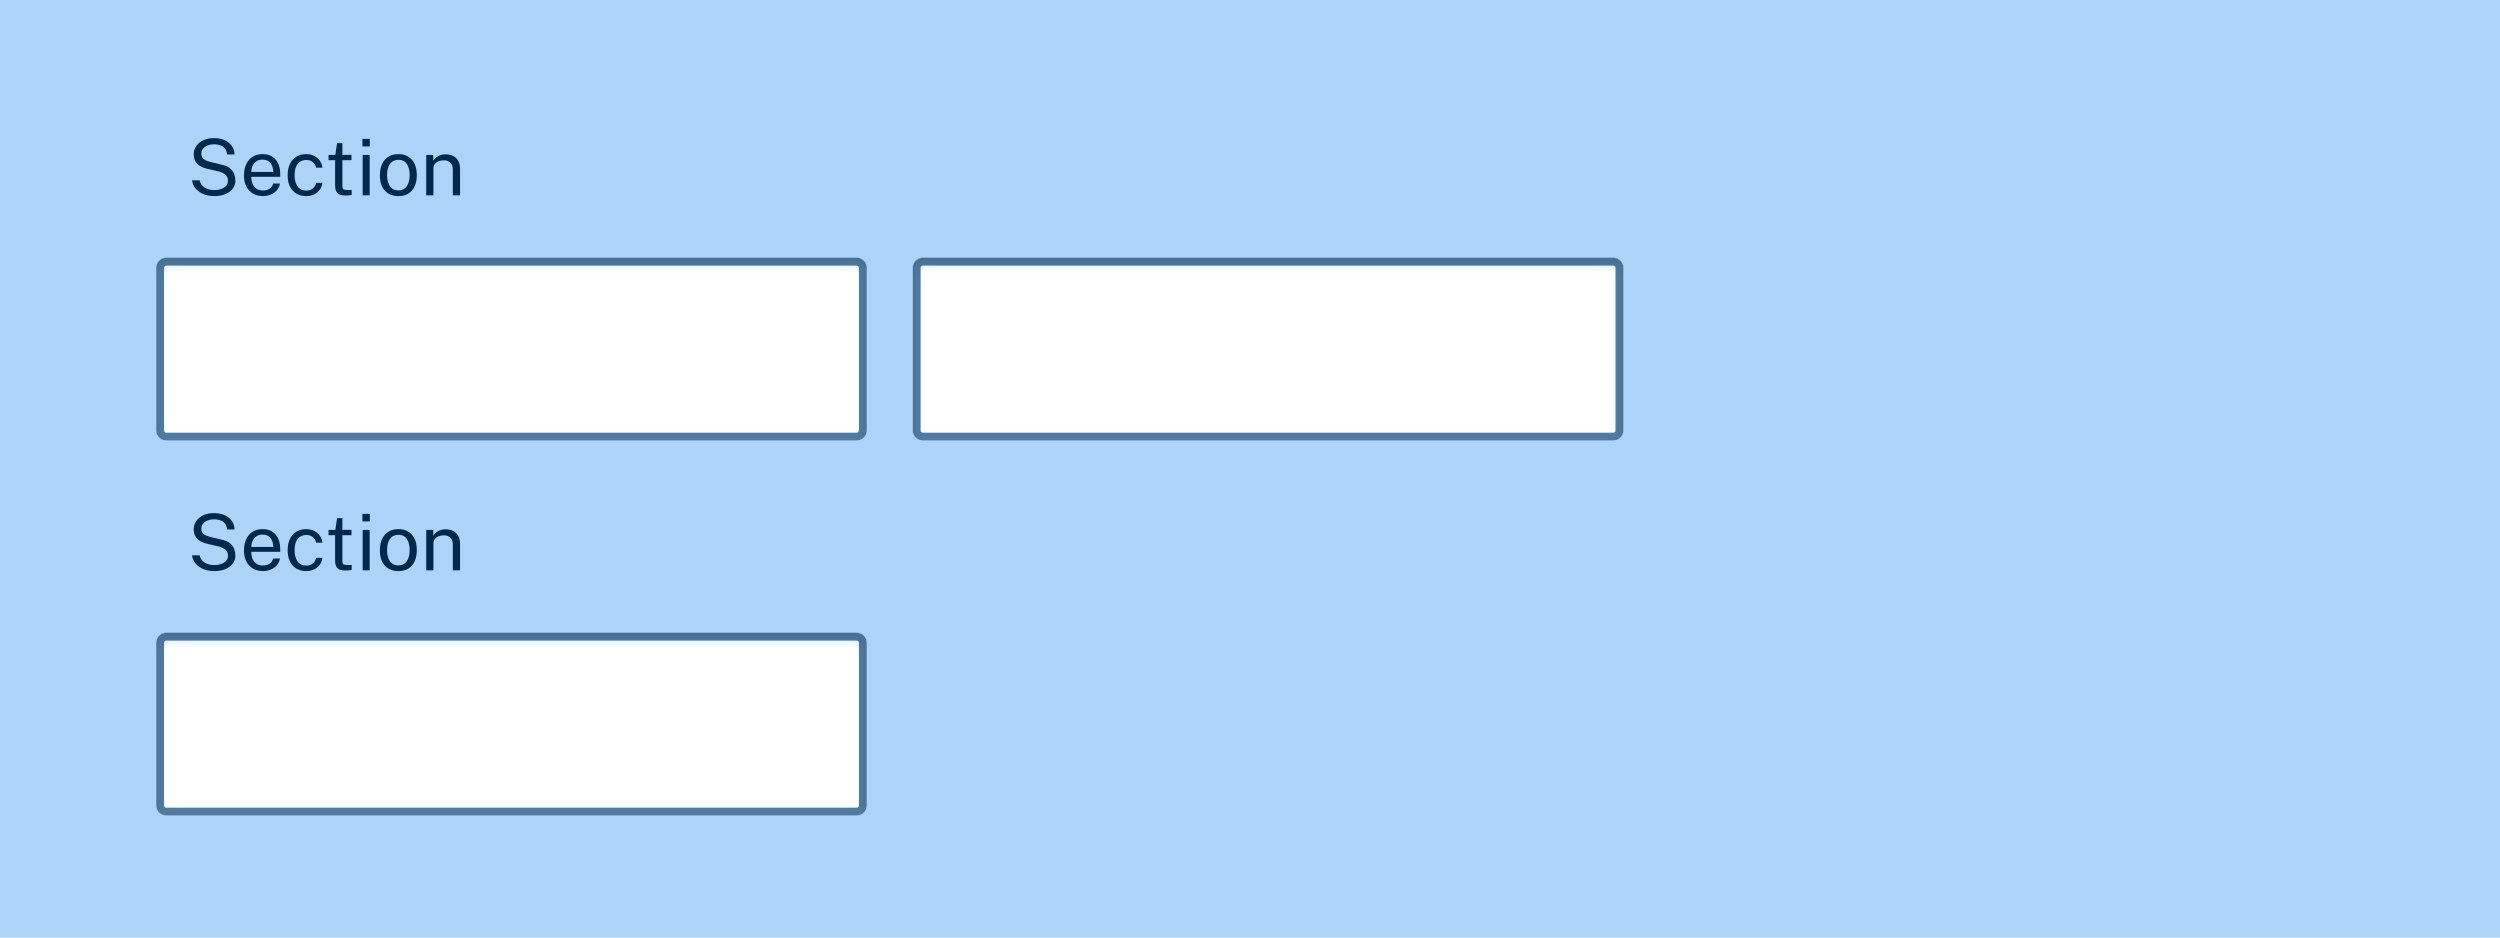
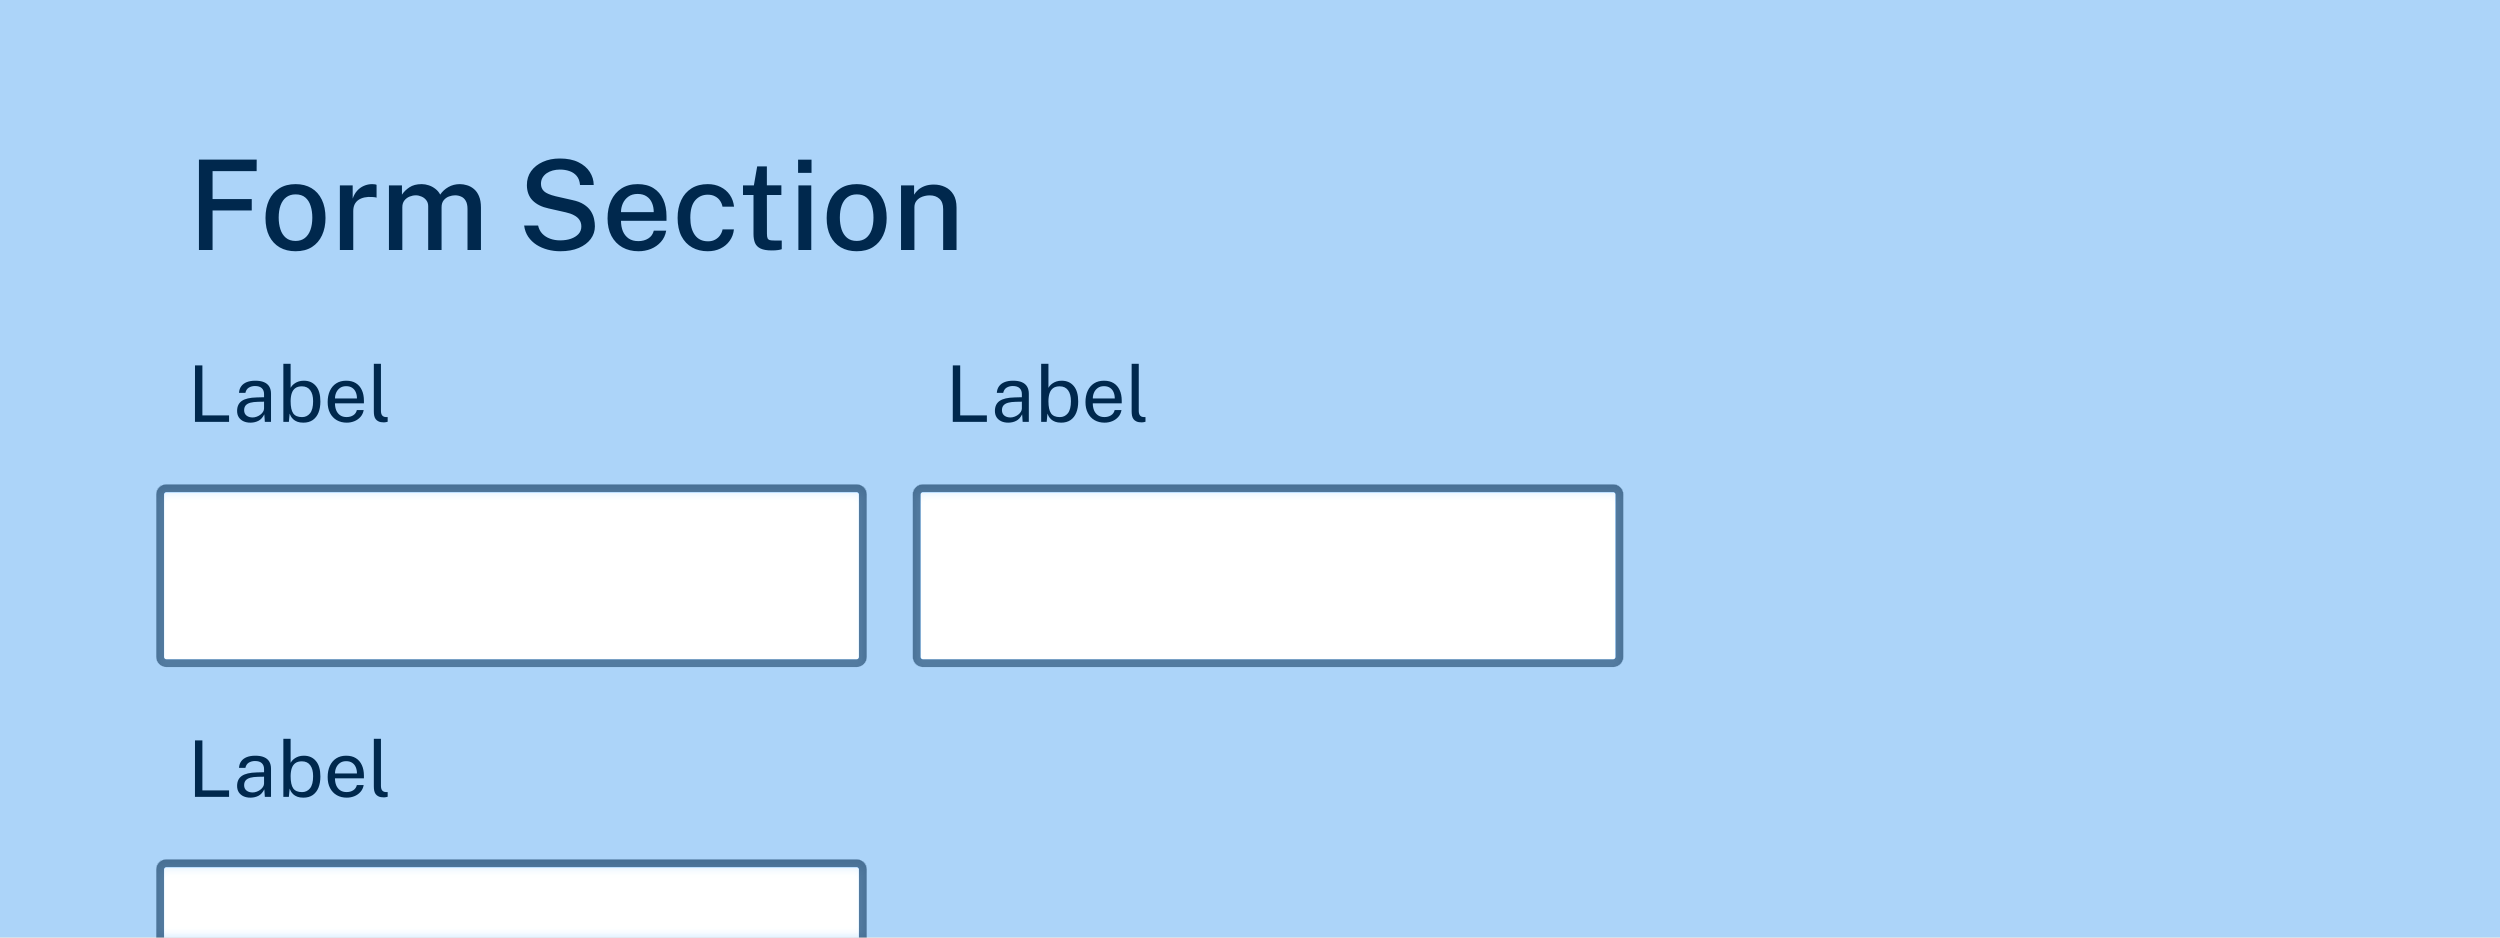
<svg xmlns="http://www.w3.org/2000/svg" width="320" height="120" viewBox="0 0 320 120" fill="none">
-   <rect width="320" height="120" fill="#C0CEDB" />
-   <g filter="url(#filter0_i_702_7213)">
-     <rect x="20" y="33" width="90.942" height="23.385" rx="1.299" fill="white" />
-     <rect x="20.5" y="33.5" width="89.942" height="22.385" rx="0.799" stroke="#6C757D" />
-   </g>
-   <g filter="url(#filter1_i_702_7213)">
-     <rect x="20" y="81" width="90.942" height="23.385" rx="1.299" fill="white" />
-     <rect x="20.5" y="81.5" width="89.942" height="22.385" rx="0.799" stroke="#6C757D" />
-   </g>
-   <g filter="url(#filter2_i_702_7213)">
-     <rect x="116.84" y="33" width="90.942" height="23.385" rx="1.299" fill="white" />
-     <rect x="117.34" y="33.5" width="89.942" height="22.385" rx="0.799" stroke="#6C757D" />
-   </g>
-   <path d="M27.41 25.1C26.957 25.1 26.525 25.025 26.115 24.875C25.708 24.722 25.365 24.495 25.085 24.195C24.808 23.895 24.64 23.523 24.58 23.08H25.55C25.64 23.49 25.858 23.802 26.205 24.015C26.552 24.225 26.952 24.33 27.405 24.33C27.915 24.33 28.338 24.225 28.675 24.015C29.015 23.802 29.185 23.512 29.185 23.145C29.185 22.818 29.075 22.558 28.855 22.365C28.638 22.168 28.33 22.023 27.93 21.93L26.51 21.6C25.977 21.483 25.558 21.275 25.255 20.975C24.955 20.675 24.802 20.278 24.795 19.785C24.795 19.368 24.905 19.002 25.125 18.685C25.345 18.368 25.65 18.122 26.04 17.945C26.43 17.768 26.875 17.68 27.375 17.68C27.952 17.68 28.437 17.778 28.83 17.975C29.223 18.172 29.52 18.43 29.72 18.75C29.92 19.07 30.022 19.412 30.025 19.775H29.07C29.04 19.448 28.943 19.19 28.78 19C28.62 18.807 28.417 18.67 28.17 18.59C27.927 18.507 27.663 18.465 27.38 18.465C27.107 18.465 26.847 18.512 26.6 18.605C26.357 18.698 26.157 18.837 26 19.02C25.847 19.2 25.77 19.425 25.77 19.695C25.77 19.958 25.858 20.172 26.035 20.335C26.212 20.495 26.537 20.633 27.01 20.75L28.385 21.08C28.865 21.183 29.23 21.348 29.48 21.575C29.73 21.798 29.9 22.048 29.99 22.325C30.083 22.602 30.13 22.872 30.13 23.135C30.13 23.498 30.022 23.828 29.805 24.125C29.592 24.422 29.282 24.658 28.875 24.835C28.468 25.012 27.98 25.1 27.41 25.1ZM32.163 22.63C32.163 22.957 32.217 23.253 32.323 23.52C32.433 23.783 32.598 23.993 32.818 24.15C33.042 24.307 33.32 24.385 33.653 24.385C33.983 24.385 34.267 24.308 34.503 24.155C34.743 24.002 34.897 23.78 34.963 23.49H35.838C35.775 23.84 35.635 24.135 35.418 24.375C35.202 24.615 34.94 24.797 34.633 24.92C34.327 25.04 34.007 25.1 33.673 25.1C33.19 25.1 32.765 24.995 32.398 24.785C32.032 24.575 31.745 24.273 31.538 23.88C31.332 23.487 31.228 23.015 31.228 22.465C31.228 21.922 31.322 21.445 31.508 21.035C31.695 20.625 31.965 20.305 32.318 20.075C32.675 19.845 33.103 19.73 33.603 19.73C34.333 19.73 34.893 19.962 35.283 20.425C35.673 20.885 35.868 21.507 35.868 22.29V22.63H32.163ZM32.168 22.005H34.978C34.978 21.562 34.865 21.188 34.638 20.885C34.412 20.582 34.065 20.43 33.598 20.43C33.275 20.43 33.007 20.508 32.793 20.665C32.58 20.818 32.422 21.017 32.318 21.26C32.215 21.5 32.165 21.748 32.168 22.005ZM39.198 19.73C39.755 19.73 40.223 19.888 40.603 20.205C40.983 20.518 41.208 20.938 41.278 21.465H40.458C40.411 21.195 40.28 20.963 40.063 20.77C39.846 20.573 39.56 20.475 39.203 20.475C38.763 20.475 38.403 20.635 38.123 20.955C37.846 21.275 37.708 21.765 37.708 22.425C37.708 23.022 37.835 23.5 38.088 23.86C38.345 24.217 38.721 24.395 39.218 24.395C39.571 24.395 39.856 24.295 40.073 24.095C40.29 23.895 40.42 23.665 40.463 23.405H41.268C41.201 23.925 40.976 24.338 40.593 24.645C40.213 24.948 39.748 25.1 39.198 25.1C38.731 25.1 38.32 24.998 37.963 24.795C37.606 24.592 37.326 24.292 37.123 23.895C36.92 23.498 36.818 23.012 36.818 22.435C36.818 21.898 36.91 21.427 37.093 21.02C37.28 20.613 37.55 20.297 37.903 20.07C38.26 19.843 38.691 19.73 39.198 19.73ZM44.989 20.505H43.824V23.72C43.824 23.997 43.868 24.167 43.954 24.23C44.044 24.29 44.211 24.32 44.454 24.32H45.019V24.94C44.953 24.963 44.856 24.983 44.729 25C44.603 25.017 44.444 25.025 44.254 25.025C43.718 25.025 43.356 24.917 43.169 24.7C42.986 24.483 42.894 24.167 42.894 23.75V20.505H42.054V19.83H42.919L43.144 18.325H43.824V19.825H44.989V20.505ZM47.338 17.775V18.735H46.393V17.775H47.338ZM47.318 19.83V25H46.423V19.83H47.318ZM51 25.1C50.283 25.1 49.708 24.872 49.275 24.415C48.841 23.958 48.625 23.298 48.625 22.435C48.625 21.895 48.716 21.422 48.9 21.015C49.083 20.608 49.351 20.293 49.705 20.07C50.058 19.843 50.49 19.73 51 19.73C51.713 19.73 52.283 19.963 52.71 20.43C53.136 20.897 53.35 21.565 53.35 22.435C53.35 22.962 53.26 23.425 53.08 23.825C52.903 24.225 52.64 24.538 52.29 24.765C51.943 24.988 51.513 25.1 51 25.1ZM51 24.37C51.463 24.37 51.818 24.197 52.065 23.85C52.311 23.5 52.435 23.022 52.435 22.415C52.435 22.045 52.385 21.713 52.285 21.42C52.188 21.123 52.035 20.888 51.825 20.715C51.615 20.542 51.34 20.455 51 20.455C50.53 20.455 50.17 20.628 49.92 20.975C49.67 21.318 49.545 21.798 49.545 22.415C49.545 22.778 49.595 23.108 49.695 23.405C49.795 23.702 49.951 23.937 50.165 24.11C50.378 24.283 50.656 24.37 51 24.37ZM54.56 25V19.83H55.455V20.58C55.582 20.363 55.78 20.172 56.05 20.005C56.32 19.838 56.662 19.755 57.075 19.755C57.402 19.755 57.702 19.82 57.975 19.95C58.252 20.08 58.472 20.283 58.635 20.56C58.802 20.833 58.885 21.187 58.885 21.62V25H57.96V21.71C57.96 21.307 57.853 21.008 57.64 20.815C57.43 20.618 57.157 20.52 56.82 20.52C56.587 20.52 56.368 20.558 56.165 20.635C55.962 20.708 55.797 20.822 55.67 20.975C55.543 21.125 55.48 21.315 55.48 21.545V25H54.56Z" fill="#00284D" />
-   <path d="M27.41 73.1C26.957 73.1 26.525 73.025 26.115 72.875C25.708 72.722 25.365 72.495 25.085 72.195C24.808 71.895 24.64 71.523 24.58 71.08H25.55C25.64 71.49 25.858 71.802 26.205 72.015C26.552 72.225 26.952 72.33 27.405 72.33C27.915 72.33 28.338 72.225 28.675 72.015C29.015 71.802 29.185 71.512 29.185 71.145C29.185 70.818 29.075 70.558 28.855 70.365C28.638 70.168 28.33 70.023 27.93 69.93L26.51 69.6C25.977 69.483 25.558 69.275 25.255 68.975C24.955 68.675 24.802 68.278 24.795 67.785C24.795 67.368 24.905 67.002 25.125 66.685C25.345 66.368 25.65 66.122 26.04 65.945C26.43 65.768 26.875 65.68 27.375 65.68C27.952 65.68 28.437 65.778 28.83 65.975C29.223 66.172 29.52 66.43 29.72 66.75C29.92 67.07 30.022 67.412 30.025 67.775H29.07C29.04 67.448 28.943 67.19 28.78 67C28.62 66.807 28.417 66.67 28.17 66.59C27.927 66.507 27.663 66.465 27.38 66.465C27.107 66.465 26.847 66.512 26.6 66.605C26.357 66.698 26.157 66.837 26 67.02C25.847 67.2 25.77 67.425 25.77 67.695C25.77 67.958 25.858 68.172 26.035 68.335C26.212 68.495 26.537 68.633 27.01 68.75L28.385 69.08C28.865 69.183 29.23 69.348 29.48 69.575C29.73 69.798 29.9 70.048 29.99 70.325C30.083 70.602 30.13 70.872 30.13 71.135C30.13 71.498 30.022 71.828 29.805 72.125C29.592 72.422 29.282 72.658 28.875 72.835C28.468 73.012 27.98 73.1 27.41 73.1ZM32.163 70.63C32.163 70.957 32.217 71.253 32.323 71.52C32.433 71.783 32.598 71.993 32.818 72.15C33.042 72.307 33.32 72.385 33.653 72.385C33.983 72.385 34.267 72.308 34.503 72.155C34.743 72.002 34.897 71.78 34.963 71.49H35.838C35.775 71.84 35.635 72.135 35.418 72.375C35.202 72.615 34.94 72.797 34.633 72.92C34.327 73.04 34.007 73.1 33.673 73.1C33.19 73.1 32.765 72.995 32.398 72.785C32.032 72.575 31.745 72.273 31.538 71.88C31.332 71.487 31.228 71.015 31.228 70.465C31.228 69.922 31.322 69.445 31.508 69.035C31.695 68.625 31.965 68.305 32.318 68.075C32.675 67.845 33.103 67.73 33.603 67.73C34.333 67.73 34.893 67.962 35.283 68.425C35.673 68.885 35.868 69.507 35.868 70.29V70.63H32.163ZM32.168 70.005H34.978C34.978 69.562 34.865 69.188 34.638 68.885C34.412 68.582 34.065 68.43 33.598 68.43C33.275 68.43 33.007 68.508 32.793 68.665C32.58 68.818 32.422 69.017 32.318 69.26C32.215 69.5 32.165 69.748 32.168 70.005ZM39.198 67.73C39.755 67.73 40.223 67.888 40.603 68.205C40.983 68.518 41.208 68.938 41.278 69.465H40.458C40.411 69.195 40.28 68.963 40.063 68.77C39.846 68.573 39.56 68.475 39.203 68.475C38.763 68.475 38.403 68.635 38.123 68.955C37.846 69.275 37.708 69.765 37.708 70.425C37.708 71.022 37.835 71.5 38.088 71.86C38.345 72.217 38.721 72.395 39.218 72.395C39.571 72.395 39.856 72.295 40.073 72.095C40.29 71.895 40.42 71.665 40.463 71.405H41.268C41.201 71.925 40.976 72.338 40.593 72.645C40.213 72.948 39.748 73.1 39.198 73.1C38.731 73.1 38.32 72.998 37.963 72.795C37.606 72.592 37.326 72.292 37.123 71.895C36.92 71.498 36.818 71.012 36.818 70.435C36.818 69.898 36.91 69.427 37.093 69.02C37.28 68.613 37.55 68.297 37.903 68.07C38.26 67.843 38.691 67.73 39.198 67.73ZM44.989 68.505H43.824V71.72C43.824 71.997 43.868 72.167 43.954 72.23C44.044 72.29 44.211 72.32 44.454 72.32H45.019V72.94C44.953 72.963 44.856 72.983 44.729 73C44.603 73.017 44.444 73.025 44.254 73.025C43.718 73.025 43.356 72.917 43.169 72.7C42.986 72.483 42.894 72.167 42.894 71.75V68.505H42.054V67.83H42.919L43.144 66.325H43.824V67.825H44.989V68.505ZM47.338 65.775V66.735H46.393V65.775H47.338ZM47.318 67.83V73H46.423V67.83H47.318ZM51 73.1C50.283 73.1 49.708 72.872 49.275 72.415C48.841 71.958 48.625 71.298 48.625 70.435C48.625 69.895 48.716 69.422 48.9 69.015C49.083 68.608 49.351 68.293 49.705 68.07C50.058 67.843 50.49 67.73 51 67.73C51.713 67.73 52.283 67.963 52.71 68.43C53.136 68.897 53.35 69.565 53.35 70.435C53.35 70.962 53.26 71.425 53.08 71.825C52.903 72.225 52.64 72.538 52.29 72.765C51.943 72.988 51.513 73.1 51 73.1ZM51 72.37C51.463 72.37 51.818 72.197 52.065 71.85C52.311 71.5 52.435 71.022 52.435 70.415C52.435 70.045 52.385 69.713 52.285 69.42C52.188 69.123 52.035 68.888 51.825 68.715C51.615 68.542 51.34 68.455 51 68.455C50.53 68.455 50.17 68.628 49.92 68.975C49.67 69.318 49.545 69.798 49.545 70.415C49.545 70.778 49.595 71.108 49.695 71.405C49.795 71.702 49.951 71.937 50.165 72.11C50.378 72.283 50.656 72.37 51 72.37ZM54.56 73V67.83H55.455V68.58C55.582 68.363 55.78 68.172 56.05 68.005C56.32 67.838 56.662 67.755 57.075 67.755C57.402 67.755 57.702 67.82 57.975 67.95C58.252 68.08 58.472 68.283 58.635 68.56C58.802 68.833 58.885 69.187 58.885 69.62V73H57.96V69.71C57.96 69.307 57.853 69.008 57.64 68.815C57.43 68.618 57.157 68.52 56.82 68.52C56.587 68.52 56.368 68.558 56.165 68.635C55.962 68.708 55.797 68.822 55.67 68.975C55.543 69.125 55.48 69.315 55.48 69.545V73H54.56Z" fill="#00284D" />
-   <g style="mix-blend-mode:color">
-     <rect width="320" height="120" fill="#808080" />
-   </g>
-   <g style="mix-blend-mode:color">
-     <rect width="320" height="120" fill="#00284D" />
+   <g clip-path="url(#clip0_702_7213)">
+     <rect width="320" height="120" fill="#C0CEDB" />
+     <g filter="url(#filter0_i_702_7213)">
+       <rect x="20" y="62" width="90.942" height="23.385" rx="1.299" fill="white" />
+       <rect x="20.5" y="62.5" width="89.942" height="22.385" rx="0.799" stroke="#6C757D" />
+     </g>
+     <g filter="url(#filter1_i_702_7213)">
+       <rect x="20" y="110" width="90.942" height="23.385" rx="1.299" fill="white" />
+       <rect x="20.5" y="110.5" width="89.942" height="22.385" rx="0.799" stroke="#6C757D" />
+     </g>
+     <g filter="url(#filter2_i_702_7213)">
+       <rect x="116.84" y="62" width="90.942" height="23.385" rx="1.299" fill="white" />
+       <rect x="117.34" y="62.5" width="89.942" height="22.385" rx="0.799" stroke="#6C757D" />
+     </g>
+     <path d="M24.96 46.77H25.905V53.17H29.32V54H24.955L24.96 46.77ZM32.054 54.1C31.721 54.1 31.426 54.042 31.169 53.925C30.913 53.805 30.711 53.633 30.564 53.41C30.421 53.187 30.349 52.917 30.349 52.6C30.349 52.027 30.549 51.6 30.949 51.32C31.349 51.04 31.991 50.89 32.874 50.87L33.799 50.845V50.44C33.799 50.123 33.704 49.873 33.514 49.69C33.324 49.503 33.029 49.41 32.629 49.41C32.333 49.413 32.071 49.483 31.844 49.62C31.621 49.757 31.476 49.98 31.409 50.29H30.594C30.614 49.953 30.709 49.67 30.879 49.44C31.049 49.207 31.286 49.03 31.589 48.91C31.896 48.79 32.258 48.73 32.674 48.73C33.124 48.73 33.498 48.793 33.794 48.92C34.094 49.047 34.318 49.233 34.464 49.48C34.614 49.727 34.689 50.03 34.689 50.39V54H33.899L33.834 53.03C33.634 53.433 33.379 53.713 33.069 53.87C32.763 54.023 32.424 54.1 32.054 54.1ZM32.334 53.435C32.508 53.435 32.679 53.403 32.849 53.34C33.023 53.277 33.181 53.192 33.324 53.085C33.468 52.975 33.581 52.853 33.664 52.72C33.751 52.583 33.796 52.443 33.799 52.3V51.415L33.029 51.43C32.636 51.437 32.306 51.477 32.039 51.55C31.776 51.623 31.578 51.738 31.444 51.895C31.314 52.052 31.249 52.257 31.249 52.51C31.249 52.8 31.349 53.027 31.549 53.19C31.753 53.353 32.014 53.435 32.334 53.435ZM38.824 54.1C38.521 54.1 38.264 54.06 38.054 53.98C37.847 53.9 37.677 53.798 37.544 53.675C37.411 53.548 37.307 53.42 37.234 53.29C37.161 53.157 37.107 53.04 37.074 52.94L36.974 54H36.269V46.57H37.199V49.65C37.242 49.563 37.307 49.468 37.394 49.365C37.484 49.262 37.599 49.162 37.739 49.065C37.879 48.968 38.044 48.888 38.234 48.825C38.427 48.762 38.647 48.73 38.894 48.73C39.541 48.73 40.054 48.955 40.434 49.405C40.817 49.855 41.009 50.518 41.009 51.395C41.009 51.938 40.927 52.413 40.764 52.82C40.601 53.223 40.357 53.538 40.034 53.765C39.711 53.988 39.307 54.1 38.824 54.1ZM38.659 53.39C39.079 53.39 39.421 53.228 39.684 52.905C39.947 52.578 40.079 52.06 40.079 51.35C40.079 50.747 39.956 50.28 39.709 49.95C39.466 49.617 39.109 49.45 38.639 49.45C38.296 49.45 38.019 49.525 37.809 49.675C37.602 49.822 37.449 50.037 37.349 50.32C37.252 50.603 37.202 50.947 37.199 51.35C37.199 52.073 37.311 52.595 37.534 52.915C37.761 53.232 38.136 53.39 38.659 53.39ZM42.876 51.63C42.876 51.957 42.929 52.253 43.036 52.52C43.146 52.783 43.311 52.993 43.531 53.15C43.755 53.307 44.033 53.385 44.366 53.385C44.696 53.385 44.98 53.308 45.216 53.155C45.456 53.002 45.609 52.78 45.676 52.49H46.551C46.488 52.84 46.348 53.135 46.131 53.375C45.914 53.615 45.653 53.797 45.346 53.92C45.039 54.04 44.719 54.1 44.386 54.1C43.903 54.1 43.478 53.995 43.111 53.785C42.745 53.575 42.458 53.273 42.251 52.88C42.044 52.487 41.941 52.015 41.941 51.465C41.941 50.922 42.035 50.445 42.221 50.035C42.408 49.625 42.678 49.305 43.031 49.075C43.388 48.845 43.816 48.73 44.316 48.73C44.803 48.73 45.215 48.835 45.551 49.045C45.888 49.255 46.143 49.552 46.316 49.935C46.493 50.315 46.581 50.767 46.581 51.29V51.63H42.876ZM42.881 51.005H45.691C45.691 50.708 45.641 50.442 45.541 50.205C45.441 49.965 45.288 49.777 45.081 49.64C44.878 49.5 44.621 49.43 44.311 49.43C43.988 49.43 43.719 49.508 43.506 49.665C43.296 49.818 43.138 50.017 43.031 50.26C42.928 50.5 42.878 50.748 42.881 51.005ZM49.156 54.065C48.876 54.065 48.649 54.027 48.476 53.95C48.306 53.873 48.174 53.77 48.081 53.64C47.991 53.51 47.929 53.362 47.896 53.195C47.866 53.025 47.851 52.85 47.851 52.67V46.57H48.761V52.58C48.761 52.84 48.811 53.035 48.911 53.165C49.014 53.295 49.158 53.367 49.341 53.38L49.621 53.385V53.985C49.544 54.008 49.464 54.027 49.381 54.04C49.298 54.057 49.223 54.065 49.156 54.065Z" fill="#00284D" />
+     <path d="M25.464 20.432H32.856L32.848 21.904H27.208V25.48H32.224V26.936H27.208V32H25.464V20.432ZM37.833 32.16C37.059 32.16 36.382 31.995 35.8 31.664C35.224 31.328 34.776 30.843 34.456 30.208C34.142 29.573 33.984 28.805 33.984 27.904C33.984 27.035 34.134 26.275 34.432 25.624C34.736 24.973 35.176 24.469 35.752 24.112C36.328 23.749 37.025 23.568 37.84 23.568C38.619 23.568 39.294 23.739 39.864 24.08C40.435 24.416 40.878 24.909 41.193 25.56C41.507 26.205 41.664 26.987 41.664 27.904C41.664 28.741 41.515 29.48 41.217 30.12C40.923 30.76 40.491 31.261 39.92 31.624C39.355 31.981 38.659 32.16 37.833 32.16ZM37.84 30.84C38.31 30.84 38.702 30.717 39.017 30.472C39.337 30.221 39.577 29.872 39.736 29.424C39.897 28.971 39.977 28.448 39.977 27.856C39.977 27.307 39.904 26.808 39.761 26.36C39.622 25.907 39.395 25.547 39.081 25.28C38.766 25.013 38.352 24.88 37.84 24.88C37.361 24.88 36.961 25.003 36.641 25.248C36.321 25.488 36.078 25.832 35.913 26.28C35.752 26.723 35.672 27.248 35.672 27.856C35.672 28.395 35.745 28.891 35.889 29.344C36.032 29.797 36.264 30.16 36.584 30.432C36.904 30.704 37.323 30.84 37.84 30.84ZM43.504 32V23.728H45.144V25.424C45.282 25.019 45.474 24.68 45.72 24.408C45.97 24.131 46.261 23.923 46.592 23.784C46.922 23.64 47.272 23.568 47.64 23.568C47.752 23.568 47.858 23.576 47.96 23.592C48.061 23.603 48.141 23.624 48.2 23.656V25.304C48.13 25.272 48.04 25.251 47.928 25.24C47.821 25.229 47.728 25.221 47.648 25.216C47.285 25.189 46.954 25.208 46.656 25.272C46.357 25.336 46.098 25.443 45.88 25.592C45.666 25.741 45.501 25.936 45.384 26.176C45.272 26.416 45.216 26.699 45.216 27.024V32H43.504ZM49.785 32V23.728H51.449V24.92C51.684 24.557 52.004 24.243 52.409 23.976C52.814 23.704 53.337 23.568 53.977 23.568C54.276 23.568 54.577 23.619 54.881 23.72C55.19 23.821 55.473 23.973 55.729 24.176C55.99 24.373 56.196 24.619 56.345 24.912C56.606 24.517 56.956 24.195 57.393 23.944C57.83 23.693 58.321 23.568 58.865 23.568C59.158 23.568 59.462 23.616 59.777 23.712C60.092 23.803 60.382 23.96 60.649 24.184C60.921 24.403 61.14 24.707 61.305 25.096C61.476 25.485 61.561 25.979 61.561 26.576V32H59.841V26.76C59.841 26.307 59.764 25.952 59.609 25.696C59.46 25.44 59.262 25.261 59.017 25.16C58.777 25.053 58.521 25 58.249 25C58.004 25 57.748 25.048 57.481 25.144C57.214 25.24 56.988 25.4 56.801 25.624C56.614 25.848 56.521 26.152 56.521 26.536V32H54.809V26.392C54.809 26.088 54.726 25.832 54.561 25.624C54.401 25.416 54.198 25.261 53.953 25.16C53.713 25.053 53.473 25 53.233 25C52.966 25 52.7 25.053 52.433 25.16C52.166 25.267 51.942 25.435 51.761 25.664C51.585 25.888 51.497 26.179 51.497 26.536V32H49.785ZM71.707 32.16C71.158 32.16 70.622 32.091 70.099 31.952C69.576 31.813 69.102 31.608 68.675 31.336C68.249 31.059 67.894 30.715 67.611 30.304C67.334 29.893 67.16 29.413 67.091 28.864H68.875C68.966 29.28 69.144 29.629 69.411 29.912C69.683 30.195 70.016 30.408 70.411 30.552C70.806 30.696 71.235 30.768 71.699 30.768C72.211 30.768 72.67 30.699 73.075 30.56C73.486 30.416 73.811 30.213 74.051 29.952C74.291 29.685 74.411 29.365 74.411 28.992C74.411 28.656 74.329 28.371 74.163 28.136C74.003 27.901 73.774 27.707 73.475 27.552C73.182 27.392 72.827 27.267 72.411 27.176L70.219 26.68C69.361 26.499 68.683 26.163 68.187 25.672C67.697 25.176 67.448 24.52 67.443 23.704C67.438 23.021 67.617 22.424 67.979 21.912C68.347 21.4 68.849 21.003 69.483 20.72C70.118 20.432 70.841 20.288 71.651 20.288C72.595 20.288 73.387 20.445 74.027 20.76C74.672 21.075 75.16 21.491 75.491 22.008C75.822 22.52 75.99 23.077 75.995 23.68H74.243C74.201 23.189 74.056 22.8 73.811 22.512C73.566 22.224 73.257 22.019 72.883 21.896C72.515 21.768 72.11 21.704 71.667 21.704C71.347 21.704 71.04 21.744 70.747 21.824C70.454 21.904 70.195 22.021 69.971 22.176C69.747 22.331 69.569 22.523 69.435 22.752C69.307 22.976 69.243 23.235 69.243 23.528C69.243 23.923 69.376 24.243 69.643 24.488C69.91 24.733 70.4 24.944 71.115 25.12L73.259 25.608C73.873 25.736 74.368 25.925 74.747 26.176C75.126 26.421 75.416 26.701 75.619 27.016C75.822 27.331 75.96 27.659 76.035 28C76.11 28.336 76.147 28.659 76.147 28.968C76.147 29.565 75.969 30.107 75.611 30.592C75.254 31.072 74.745 31.453 74.083 31.736C73.422 32.019 72.63 32.16 71.707 32.16ZM79.487 28.264C79.487 28.76 79.567 29.205 79.727 29.6C79.893 29.989 80.141 30.299 80.471 30.528C80.802 30.752 81.213 30.864 81.703 30.864C82.194 30.864 82.618 30.752 82.975 30.528C83.338 30.304 83.575 29.971 83.687 29.528H85.271C85.175 30.093 84.949 30.573 84.591 30.968C84.239 31.363 83.813 31.661 83.311 31.864C82.81 32.061 82.285 32.16 81.735 32.16C80.951 32.16 80.261 31.992 79.663 31.656C79.066 31.315 78.599 30.829 78.263 30.2C77.933 29.571 77.767 28.821 77.767 27.952C77.767 27.093 77.919 26.336 78.223 25.68C78.527 25.019 78.967 24.501 79.543 24.128C80.119 23.755 80.813 23.568 81.623 23.568C82.423 23.568 83.095 23.739 83.639 24.08C84.189 24.421 84.605 24.901 84.887 25.52C85.17 26.133 85.311 26.859 85.311 27.696V28.264H79.487ZM79.487 27.152H83.679C83.679 26.72 83.605 26.328 83.455 25.976C83.306 25.619 83.077 25.339 82.767 25.136C82.463 24.928 82.079 24.824 81.615 24.824C81.141 24.824 80.746 24.939 80.431 25.168C80.117 25.397 79.879 25.691 79.719 26.048C79.565 26.405 79.487 26.773 79.487 27.152ZM90.591 23.568C91.209 23.568 91.758 23.691 92.239 23.936C92.724 24.176 93.116 24.512 93.415 24.944C93.713 25.376 93.894 25.88 93.959 26.456H92.478C92.43 26.184 92.326 25.931 92.166 25.696C92.012 25.461 91.801 25.275 91.534 25.136C91.273 24.992 90.961 24.92 90.599 24.92C89.937 24.92 89.398 25.163 88.983 25.648C88.567 26.133 88.359 26.877 88.359 27.88C88.359 28.797 88.55 29.528 88.934 30.072C89.324 30.616 89.889 30.888 90.63 30.888C90.988 30.888 91.297 30.813 91.558 30.664C91.825 30.515 92.036 30.323 92.191 30.088C92.345 29.853 92.444 29.611 92.487 29.36H93.942C93.884 29.915 93.703 30.403 93.398 30.824C93.1 31.245 92.708 31.573 92.222 31.808C91.743 32.043 91.198 32.16 90.591 32.16C89.838 32.16 89.172 31.997 88.591 31.672C88.009 31.341 87.553 30.859 87.222 30.224C86.897 29.584 86.734 28.808 86.734 27.896C86.734 27.037 86.886 26.283 87.191 25.632C87.495 24.981 87.934 24.475 88.51 24.112C89.092 23.749 89.785 23.568 90.591 23.568ZM100.016 24.96H98.16L98.168 29.896C98.168 30.168 98.194 30.368 98.248 30.496C98.306 30.619 98.402 30.699 98.536 30.736C98.674 30.768 98.861 30.784 99.096 30.784H100.064V31.896C99.957 31.939 99.797 31.976 99.584 32.008C99.376 32.04 99.106 32.056 98.776 32.056C98.162 32.056 97.685 31.973 97.344 31.808C97.008 31.643 96.773 31.405 96.64 31.096C96.512 30.781 96.448 30.403 96.448 29.96V24.96H95.104V23.728H96.496L96.92 21.296H98.16V23.72H100.016V24.96ZM103.843 23.728V32H102.195V23.728H103.843ZM103.875 20.44V22.128H102.155V20.44H103.875ZM109.661 32.16C108.887 32.16 108.21 31.995 107.629 31.664C107.053 31.328 106.605 30.843 106.285 30.208C105.97 29.573 105.813 28.805 105.813 27.904C105.813 27.035 105.962 26.275 106.261 25.624C106.565 24.973 107.005 24.469 107.581 24.112C108.157 23.749 108.853 23.568 109.669 23.568C110.447 23.568 111.122 23.739 111.693 24.08C112.263 24.416 112.706 24.909 113.021 25.56C113.335 26.205 113.493 26.987 113.493 27.904C113.493 28.741 113.343 29.48 113.045 30.12C112.751 30.76 112.319 31.261 111.749 31.624C111.183 31.981 110.487 32.16 109.661 32.16ZM109.669 30.84C110.138 30.84 110.53 30.717 110.845 30.472C111.165 30.221 111.405 29.872 111.565 29.424C111.725 28.971 111.805 28.448 111.805 27.856C111.805 27.307 111.733 26.808 111.589 26.36C111.45 25.907 111.223 25.547 110.909 25.28C110.594 25.013 110.181 24.88 109.669 24.88C109.189 24.88 108.789 25.003 108.469 25.248C108.149 25.488 107.906 25.832 107.741 26.28C107.581 26.723 107.501 27.248 107.501 27.856C107.501 28.395 107.573 28.891 107.717 29.344C107.861 29.797 108.093 30.16 108.413 30.432C108.733 30.704 109.151 30.84 109.669 30.84ZM115.332 32V23.728H117.004V24.92C117.137 24.696 117.316 24.485 117.54 24.288C117.769 24.091 118.049 23.931 118.38 23.808C118.716 23.685 119.103 23.624 119.54 23.624C120.057 23.624 120.535 23.728 120.972 23.936C121.415 24.139 121.769 24.459 122.036 24.896C122.303 25.328 122.436 25.888 122.436 26.576V32H120.724V26.76C120.724 26.168 120.564 25.728 120.244 25.44C119.929 25.152 119.521 25.008 119.02 25.008C118.684 25.008 118.364 25.064 118.06 25.176C117.756 25.288 117.511 25.459 117.324 25.688C117.137 25.912 117.044 26.195 117.044 26.536V32H115.332Z" fill="#00284D" />
+     <path d="M121.96 46.77H122.905V53.17H126.32V54H121.955L121.96 46.77ZM129.054 54.1C128.721 54.1 128.426 54.042 128.169 53.925C127.913 53.805 127.711 53.633 127.564 53.41C127.421 53.187 127.349 52.917 127.349 52.6C127.349 52.027 127.549 51.6 127.949 51.32C128.349 51.04 128.991 50.89 129.874 50.87L130.799 50.845V50.44C130.799 50.123 130.704 49.873 130.514 49.69C130.324 49.503 130.029 49.41 129.629 49.41C129.333 49.413 129.071 49.483 128.844 49.62C128.621 49.757 128.476 49.98 128.409 50.29H127.594C127.614 49.953 127.709 49.67 127.879 49.44C128.049 49.207 128.286 49.03 128.589 48.91C128.896 48.79 129.258 48.73 129.674 48.73C130.124 48.73 130.498 48.793 130.794 48.92C131.094 49.047 131.318 49.233 131.464 49.48C131.614 49.727 131.689 50.03 131.689 50.39V54H130.899L130.834 53.03C130.634 53.433 130.379 53.713 130.069 53.87C129.763 54.023 129.424 54.1 129.054 54.1ZM129.334 53.435C129.508 53.435 129.679 53.403 129.849 53.34C130.023 53.277 130.181 53.192 130.324 53.085C130.468 52.975 130.581 52.853 130.664 52.72C130.751 52.583 130.796 52.443 130.799 52.3V51.415L130.029 51.43C129.636 51.437 129.306 51.477 129.039 51.55C128.776 51.623 128.578 51.738 128.444 51.895C128.314 52.052 128.249 52.257 128.249 52.51C128.249 52.8 128.349 53.027 128.549 53.19C128.753 53.353 129.014 53.435 129.334 53.435ZM135.824 54.1C135.521 54.1 135.264 54.06 135.054 53.98C134.847 53.9 134.677 53.798 134.544 53.675C134.411 53.548 134.307 53.42 134.234 53.29C134.161 53.157 134.107 53.04 134.074 52.94L133.974 54H133.269V46.57H134.199V49.65C134.242 49.563 134.307 49.468 134.394 49.365C134.484 49.262 134.599 49.162 134.739 49.065C134.879 48.968 135.044 48.888 135.234 48.825C135.427 48.762 135.647 48.73 135.894 48.73C136.541 48.73 137.054 48.955 137.434 49.405C137.817 49.855 138.009 50.518 138.009 51.395C138.009 51.938 137.927 52.413 137.764 52.82C137.601 53.223 137.357 53.538 137.034 53.765C136.711 53.988 136.307 54.1 135.824 54.1ZM135.659 53.39C136.079 53.39 136.421 53.228 136.684 52.905C136.947 52.578 137.079 52.06 137.079 51.35C137.079 50.747 136.956 50.28 136.709 49.95C136.466 49.617 136.109 49.45 135.639 49.45C135.296 49.45 135.019 49.525 134.809 49.675C134.602 49.822 134.449 50.037 134.349 50.32C134.252 50.603 134.202 50.947 134.199 51.35C134.199 52.073 134.311 52.595 134.534 52.915C134.761 53.232 135.136 53.39 135.659 53.39ZM139.876 51.63C139.876 51.957 139.93 52.253 140.036 52.52C140.146 52.783 140.311 52.993 140.531 53.15C140.755 53.307 141.033 53.385 141.366 53.385C141.696 53.385 141.98 53.308 142.216 53.155C142.456 53.002 142.61 52.78 142.676 52.49H143.551C143.488 52.84 143.348 53.135 143.131 53.375C142.915 53.615 142.653 53.797 142.346 53.92C142.04 54.04 141.72 54.1 141.386 54.1C140.903 54.1 140.478 53.995 140.111 53.785C139.745 53.575 139.458 53.273 139.251 52.88C139.045 52.487 138.941 52.015 138.941 51.465C138.941 50.922 139.035 50.445 139.221 50.035C139.408 49.625 139.678 49.305 140.031 49.075C140.388 48.845 140.816 48.73 141.316 48.73C141.803 48.73 142.215 48.835 142.551 49.045C142.888 49.255 143.143 49.552 143.316 49.935C143.493 50.315 143.581 50.767 143.581 51.29V51.63H139.876ZM139.881 51.005H142.691C142.691 50.708 142.641 50.442 142.541 50.205C142.441 49.965 142.288 49.777 142.081 49.64C141.878 49.5 141.621 49.43 141.311 49.43C140.988 49.43 140.72 49.508 140.506 49.665C140.296 49.818 140.138 50.017 140.031 50.26C139.928 50.5 139.878 50.748 139.881 51.005ZM146.156 54.065C145.876 54.065 145.649 54.027 145.476 53.95C145.306 53.873 145.174 53.77 145.081 53.64C144.991 53.51 144.929 53.362 144.896 53.195C144.866 53.025 144.851 52.85 144.851 52.67V46.57H145.761V52.58C145.761 52.84 145.811 53.035 145.911 53.165C146.014 53.295 146.158 53.367 146.341 53.38L146.621 53.385V53.985C146.544 54.008 146.464 54.027 146.381 54.04C146.298 54.057 146.223 54.065 146.156 54.065Z" fill="#00284D" />
+     <path d="M24.96 94.77H25.905V101.17H29.32V102H24.955L24.96 94.77ZM32.054 102.1C31.721 102.1 31.426 102.042 31.169 101.925C30.913 101.805 30.711 101.633 30.564 101.41C30.421 101.187 30.349 100.917 30.349 100.6C30.349 100.027 30.549 99.6 30.949 99.32C31.349 99.04 31.991 98.89 32.874 98.87L33.799 98.845V98.44C33.799 98.123 33.704 97.873 33.514 97.69C33.324 97.503 33.029 97.41 32.629 97.41C32.333 97.413 32.071 97.483 31.844 97.62C31.621 97.757 31.476 97.98 31.409 98.29H30.594C30.614 97.953 30.709 97.67 30.879 97.44C31.049 97.207 31.286 97.03 31.589 96.91C31.896 96.79 32.258 96.73 32.674 96.73C33.124 96.73 33.498 96.793 33.794 96.92C34.094 97.047 34.318 97.233 34.464 97.48C34.614 97.727 34.689 98.03 34.689 98.39V102H33.899L33.834 101.03C33.634 101.433 33.379 101.713 33.069 101.87C32.763 102.023 32.424 102.1 32.054 102.1ZM32.334 101.435C32.508 101.435 32.679 101.403 32.849 101.34C33.023 101.277 33.181 101.192 33.324 101.085C33.468 100.975 33.581 100.853 33.664 100.72C33.751 100.583 33.796 100.443 33.799 100.3V99.415L33.029 99.43C32.636 99.437 32.306 99.477 32.039 99.55C31.776 99.623 31.578 99.738 31.444 99.895C31.314 100.052 31.249 100.257 31.249 100.51C31.249 100.8 31.349 101.027 31.549 101.19C31.753 101.353 32.014 101.435 32.334 101.435ZM38.824 102.1C38.521 102.1 38.264 102.06 38.054 101.98C37.847 101.9 37.677 101.798 37.544 101.675C37.411 101.548 37.307 101.42 37.234 101.29C37.161 101.157 37.107 101.04 37.074 100.94L36.974 102H36.269V94.57H37.199V97.65C37.242 97.563 37.307 97.468 37.394 97.365C37.484 97.262 37.599 97.162 37.739 97.065C37.879 96.968 38.044 96.888 38.234 96.825C38.427 96.762 38.647 96.73 38.894 96.73C39.541 96.73 40.054 96.955 40.434 97.405C40.817 97.855 41.009 98.518 41.009 99.395C41.009 99.938 40.927 100.413 40.764 100.82C40.601 101.223 40.357 101.538 40.034 101.765C39.711 101.988 39.307 102.1 38.824 102.1ZM38.659 101.39C39.079 101.39 39.421 101.228 39.684 100.905C39.947 100.578 40.079 100.06 40.079 99.35C40.079 98.747 39.956 98.28 39.709 97.95C39.466 97.617 39.109 97.45 38.639 97.45C38.296 97.45 38.019 97.525 37.809 97.675C37.602 97.822 37.449 98.037 37.349 98.32C37.252 98.603 37.202 98.947 37.199 99.35C37.199 100.073 37.311 100.595 37.534 100.915C37.761 101.232 38.136 101.39 38.659 101.39ZM42.876 99.63C42.876 99.957 42.929 100.253 43.036 100.52C43.146 100.783 43.311 100.993 43.531 101.15C43.755 101.307 44.033 101.385 44.366 101.385C44.696 101.385 44.98 101.308 45.216 101.155C45.456 101.002 45.609 100.78 45.676 100.49H46.551C46.488 100.84 46.348 101.135 46.131 101.375C45.914 101.615 45.653 101.797 45.346 101.92C45.039 102.04 44.719 102.1 44.386 102.1C43.903 102.1 43.478 101.995 43.111 101.785C42.745 101.575 42.458 101.273 42.251 100.88C42.044 100.487 41.941 100.015 41.941 99.465C41.941 98.922 42.035 98.445 42.221 98.035C42.408 97.625 42.678 97.305 43.031 97.075C43.388 96.845 43.816 96.73 44.316 96.73C44.803 96.73 45.215 96.835 45.551 97.045C45.888 97.255 46.143 97.552 46.316 97.935C46.493 98.315 46.581 98.767 46.581 99.29V99.63H42.876ZM42.881 99.005H45.691C45.691 98.708 45.641 98.442 45.541 98.205C45.441 97.965 45.288 97.777 45.081 97.64C44.878 97.5 44.621 97.43 44.311 97.43C43.988 97.43 43.719 97.508 43.506 97.665C43.296 97.818 43.138 98.017 43.031 98.26C42.928 98.5 42.878 98.748 42.881 99.005ZM49.156 102.065C48.876 102.065 48.649 102.027 48.476 101.95C48.306 101.873 48.174 101.77 48.081 101.64C47.991 101.51 47.929 101.362 47.896 101.195C47.866 101.025 47.851 100.85 47.851 100.67V94.57H48.761V100.58C48.761 100.84 48.811 101.035 48.911 101.165C49.014 101.295 49.158 101.367 49.341 101.38L49.621 101.385V101.985C49.544 102.008 49.464 102.027 49.381 102.04C49.298 102.057 49.223 102.065 49.156 102.065Z" fill="#00284D" />
+     <g style="mix-blend-mode:color">
+       <rect width="320" height="120" fill="#808080" />
+     </g>
+     <g style="mix-blend-mode:color">
+       <rect width="320" height="120" fill="#00284D" />
+     </g>
  </g>
  <defs>
-     <filter id="filter0_i_702_7213" x="20" y="33" width="90.942" height="24.359" filterUnits="userSpaceOnUse" color-interpolation-filters="sRGB">
+     <filter id="filter0_i_702_7213" x="20" y="62" width="90.942" height="24.359" filterUnits="userSpaceOnUse" color-interpolation-filters="sRGB">
      <feFlood flood-opacity="0" result="BackgroundImageFix" />
      <feBlend mode="normal" in="SourceGraphic" in2="BackgroundImageFix" result="shape" />
      <feColorMatrix in="SourceAlpha" type="matrix" values="0 0 0 0 0 0 0 0 0 0 0 0 0 0 0 0 0 0 127 0" result="hardAlpha" />
      <feOffset dy="0.974" />
      <feGaussianBlur stdDeviation="0.65" />
      <feComposite in2="hardAlpha" operator="arithmetic" k2="-1" k3="1" />
      <feColorMatrix type="matrix" values="0 0 0 0 0 0 0 0 0 0 0 0 0 0 0 0 0 0 0.1 0" />
      <feBlend mode="normal" in2="shape" result="effect1_innerShadow_702_7213" />
    </filter>
-     <filter id="filter1_i_702_7213" x="20" y="81" width="90.942" height="24.359" filterUnits="userSpaceOnUse" color-interpolation-filters="sRGB">
+     <filter id="filter1_i_702_7213" x="20" y="110" width="90.942" height="24.359" filterUnits="userSpaceOnUse" color-interpolation-filters="sRGB">
      <feFlood flood-opacity="0" result="BackgroundImageFix" />
      <feBlend mode="normal" in="SourceGraphic" in2="BackgroundImageFix" result="shape" />
      <feColorMatrix in="SourceAlpha" type="matrix" values="0 0 0 0 0 0 0 0 0 0 0 0 0 0 0 0 0 0 127 0" result="hardAlpha" />
      <feOffset dy="0.974" />
      <feGaussianBlur stdDeviation="0.65" />
      <feComposite in2="hardAlpha" operator="arithmetic" k2="-1" k3="1" />
      <feColorMatrix type="matrix" values="0 0 0 0 0 0 0 0 0 0 0 0 0 0 0 0 0 0 0.1 0" />
      <feBlend mode="normal" in2="shape" result="effect1_innerShadow_702_7213" />
    </filter>
-     <filter id="filter2_i_702_7213" x="116.84" y="33" width="90.942" height="24.359" filterUnits="userSpaceOnUse" color-interpolation-filters="sRGB">
+     <filter id="filter2_i_702_7213" x="116.84" y="62" width="90.942" height="24.359" filterUnits="userSpaceOnUse" color-interpolation-filters="sRGB">
      <feFlood flood-opacity="0" result="BackgroundImageFix" />
      <feBlend mode="normal" in="SourceGraphic" in2="BackgroundImageFix" result="shape" />
      <feColorMatrix in="SourceAlpha" type="matrix" values="0 0 0 0 0 0 0 0 0 0 0 0 0 0 0 0 0 0 127 0" result="hardAlpha" />
      <feOffset dy="0.974" />
      <feGaussianBlur stdDeviation="0.65" />
      <feComposite in2="hardAlpha" operator="arithmetic" k2="-1" k3="1" />
      <feColorMatrix type="matrix" values="0 0 0 0 0 0 0 0 0 0 0 0 0 0 0 0 0 0 0.1 0" />
      <feBlend mode="normal" in2="shape" result="effect1_innerShadow_702_7213" />
    </filter>
+     <clipPath id="clip0_702_7213">
+       <rect width="320" height="120" fill="white" />
+     </clipPath>
  </defs>
</svg>
